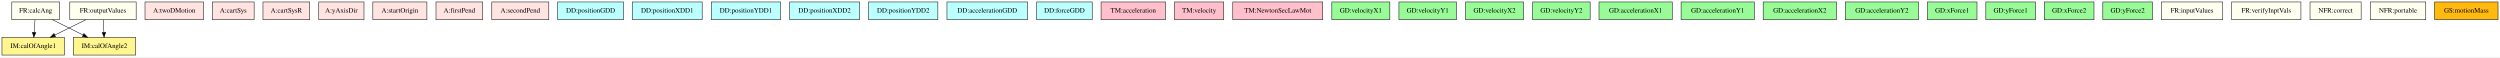
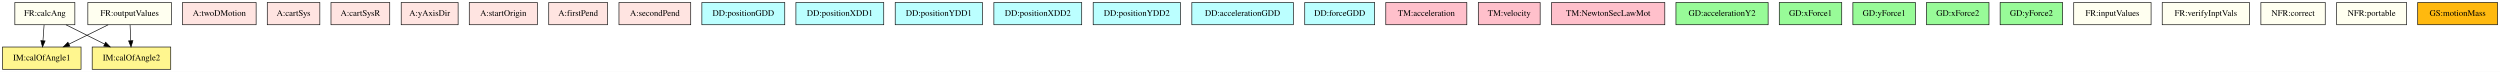
- <svg xmlns="http://www.w3.org/2000/svg" width="5086pt" height="116pt" viewBox="0.00 0.00 5086.00 116.00">
+ <svg xmlns="http://www.w3.org/2000/svg" width="4041pt" height="116pt" viewBox="0.00 0.00 4041.00 116.00">
  <g id="graph0" class="graph" transform="scale(1 1) rotate(0) translate(4 112)">
-     <polygon fill="white" stroke="transparent" points="-4,4 -4,-112 5082,-112 5082,4 -4,4" />
+     <polygon fill="white" stroke="transparent" points="-4,4 -4,-112 4037,-112 4037,4 -4,4" />
    <g id="node1" class="node">
      <polygon fill="ivory" stroke="black" points="117,-108 20,-108 20,-72 117,-72 117,-108" />
      <text text-anchor="middle" x="68.5" y="-86.3" font-family="Times,serif" font-size="14.00">FR:calcAng</text>
    </g>
    <g id="node2" class="node">
      <polygon fill="#fff68f" stroke="black" points="127,-36 0,-36 0,0 127,0 127,-36" />
      <text text-anchor="middle" x="63.5" y="-14.3" font-family="Times,serif" font-size="14.00">IM:calOfAngle1</text>
    </g>
    <g id="edge1" class="edge">
      <path fill="none" stroke="black" d="M67.26,-71.7C66.71,-63.98 66.05,-54.71 65.44,-46.11" />
      <polygon fill="black" stroke="black" points="68.93,-45.83 64.72,-36.1 61.94,-46.33 68.93,-45.83" />
    </g>
    <g id="node3" class="node">
      <polygon fill="#fff68f" stroke="black" points="272,-36 145,-36 145,0 272,0 272,-36" />
      <text text-anchor="middle" x="208.5" y="-14.3" font-family="Times,serif" font-size="14.00">IM:calOfAngle2</text>
    </g>
    <g id="edge2" class="edge">
      <path fill="none" stroke="black" d="M102.75,-71.88C121.56,-62.47 145.08,-50.71 165.17,-40.67" />
      <polygon fill="black" stroke="black" points="166.74,-43.79 174.12,-36.19 163.61,-37.53 166.74,-43.79" />
    </g>
    <g id="node4" class="node">
      <polygon fill="ivory" stroke="black" points="273,-108 138,-108 138,-72 273,-72 273,-108" />
      <text text-anchor="middle" x="205.5" y="-86.3" font-family="Times,serif" font-size="14.00">FR:outputValues</text>
    </g>
    <g id="edge3" class="edge">
      <path fill="none" stroke="black" d="M170.76,-71.88C151.68,-62.47 127.82,-50.71 107.45,-40.67" />
      <polygon fill="black" stroke="black" points="108.89,-37.47 98.37,-36.19 105.79,-43.75 108.89,-37.47" />
    </g>
    <g id="edge4" class="edge">
      <path fill="none" stroke="black" d="M206.24,-71.7C206.57,-63.98 206.97,-54.71 207.34,-46.11" />
      <polygon fill="black" stroke="black" points="210.84,-46.25 207.77,-36.1 203.84,-45.95 210.84,-46.25" />
    </g>
    <g id="node5" class="node">
      <polygon fill="mistyrose" stroke="black" points="410,-108 291,-108 291,-72 410,-72 410,-108" />
      <text text-anchor="middle" x="350.5" y="-86.3" font-family="Times,serif" font-size="14.00">A:twoDMotion</text>
    </g>
    <g id="node6" class="node">
      <polygon fill="mistyrose" stroke="black" points="513,-108 428,-108 428,-72 513,-72 513,-108" />
      <text text-anchor="middle" x="470.5" y="-86.3" font-family="Times,serif" font-size="14.00">A:cartSys</text>
    </g>
    <g id="node7" class="node">
      <polygon fill="mistyrose" stroke="black" points="626,-108 531,-108 531,-72 626,-72 626,-108" />
      <text text-anchor="middle" x="578.5" y="-86.3" font-family="Times,serif" font-size="14.00">A:cartSysR</text>
    </g>
    <g id="node8" class="node">
      <polygon fill="mistyrose" stroke="black" points="736.5,-108 644.5,-108 644.5,-72 736.5,-72 736.5,-108" />
      <text text-anchor="middle" x="690.5" y="-86.3" font-family="Times,serif" font-size="14.00">A:yAxisDir</text>
    </g>
    <g id="node9" class="node">
      <polygon fill="mistyrose" stroke="black" points="864.5,-108 754.5,-108 754.5,-72 864.5,-72 864.5,-108" />
      <text text-anchor="middle" x="809.5" y="-86.3" font-family="Times,serif" font-size="14.00">A:startOrigin</text>
    </g>
    <g id="node10" class="node">
      <polygon fill="mistyrose" stroke="black" points="978,-108 883,-108 883,-72 978,-72 978,-108" />
      <text text-anchor="middle" x="930.5" y="-86.3" font-family="Times,serif" font-size="14.00">A:firstPend</text>
    </g>
    <g id="node11" class="node">
      <polygon fill="mistyrose" stroke="black" points="1112.5,-108 996.5,-108 996.5,-72 1112.5,-72 1112.5,-108" />
      <text text-anchor="middle" x="1054.5" y="-86.3" font-family="Times,serif" font-size="14.00">A:secondPend</text>
    </g>
    <g id="node12" class="node">
      <polygon fill="#bbffff" stroke="black" points="1264.5,-108 1130.5,-108 1130.5,-72 1264.5,-72 1264.5,-108" />
      <text text-anchor="middle" x="1197.5" y="-86.3" font-family="Times,serif" font-size="14.00">DD:positionGDD</text>
    </g>
    <g id="node13" class="node">
      <polygon fill="#bbffff" stroke="black" points="1424.5,-108 1282.5,-108 1282.5,-72 1424.5,-72 1424.5,-108" />
      <text text-anchor="middle" x="1353.5" y="-86.3" font-family="Times,serif" font-size="14.00">DD:positionXDD1</text>
    </g>
    <g id="node14" class="node">
      <polygon fill="#bbffff" stroke="black" points="1584,-108 1443,-108 1443,-72 1584,-72 1584,-108" />
      <text text-anchor="middle" x="1513.5" y="-86.3" font-family="Times,serif" font-size="14.00">DD:positionYDD1</text>
    </g>
    <g id="node15" class="node">
      <polygon fill="#bbffff" stroke="black" points="1744.5,-108 1602.5,-108 1602.5,-72 1744.5,-72 1744.5,-108" />
      <text text-anchor="middle" x="1673.5" y="-86.3" font-family="Times,serif" font-size="14.00">DD:positionXDD2</text>
    </g>
    <g id="node16" class="node">
      <polygon fill="#bbffff" stroke="black" points="1904,-108 1763,-108 1763,-72 1904,-72 1904,-108" />
      <text text-anchor="middle" x="1833.5" y="-86.3" font-family="Times,serif" font-size="14.00">DD:positionYDD2</text>
    </g>
    <g id="node17" class="node">
      <polygon fill="#bbffff" stroke="black" points="2086.5,-108 1922.5,-108 1922.5,-72 2086.5,-72 2086.5,-108" />
      <text text-anchor="middle" x="2004.5" y="-86.3" font-family="Times,serif" font-size="14.00">DD:accelerationGDD</text>
    </g>
    <g id="node18" class="node">
      <polygon fill="#bbffff" stroke="black" points="2218,-108 2105,-108 2105,-72 2218,-72 2218,-108" />
      <text text-anchor="middle" x="2161.5" y="-86.3" font-family="Times,serif" font-size="14.00">DD:forceGDD</text>
    </g>
    <g id="node19" class="node">
      <polygon fill="pink" stroke="black" points="2367,-108 2236,-108 2236,-72 2367,-72 2367,-108" />
      <text text-anchor="middle" x="2301.5" y="-86.3" font-family="Times,serif" font-size="14.00">TM:acceleration</text>
    </g>
    <g id="node20" class="node">
      <polygon fill="pink" stroke="black" points="2485.5,-108 2385.5,-108 2385.5,-72 2485.5,-72 2485.5,-108" />
      <text text-anchor="middle" x="2435.5" y="-86.3" font-family="Times,serif" font-size="14.00">TM:velocity</text>
    </g>
    <g id="node21" class="node">
      <polygon fill="pink" stroke="black" points="2687,-108 2504,-108 2504,-72 2687,-72 2687,-108" />
      <text text-anchor="middle" x="2595.5" y="-86.3" font-family="Times,serif" font-size="14.00">TM:NewtonSecLawMot</text>
    </g>
    <g id="node22" class="node">
-       <polygon fill="palegreen" stroke="black" points="2823.5,-108 2705.5,-108 2705.5,-72 2823.5,-72 2823.5,-108" />
-       <text text-anchor="middle" x="2764.5" y="-86.3" font-family="Times,serif" font-size="14.00">GD:velocityX1</text>
+       <polygon fill="palegreen" stroke="black" points="2854,-108 2705,-108 2705,-72 2854,-72 2854,-108" />
+       <text text-anchor="middle" x="2779.5" y="-86.3" font-family="Times,serif" font-size="14.00">GD:accelerationY2</text>
    </g>
    <g id="node23" class="node">
-       <polygon fill="palegreen" stroke="black" points="2959,-108 2842,-108 2842,-72 2959,-72 2959,-108" />
-       <text text-anchor="middle" x="2900.5" y="-86.3" font-family="Times,serif" font-size="14.00">GD:velocityY1</text>
+       <polygon fill="palegreen" stroke="black" points="2973,-108 2872,-108 2872,-72 2973,-72 2973,-108" />
+       <text text-anchor="middle" x="2922.5" y="-86.3" font-family="Times,serif" font-size="14.00">GD:xForce1</text>
    </g>
    <g id="node24" class="node">
-       <polygon fill="palegreen" stroke="black" points="3095.5,-108 2977.5,-108 2977.5,-72 3095.5,-72 3095.5,-108" />
-       <text text-anchor="middle" x="3036.5" y="-86.3" font-family="Times,serif" font-size="14.00">GD:velocityX2</text>
+       <polygon fill="palegreen" stroke="black" points="3092,-108 2991,-108 2991,-72 3092,-72 3092,-108" />
+       <text text-anchor="middle" x="3041.5" y="-86.3" font-family="Times,serif" font-size="14.00">GD:yForce1</text>
    </g>
    <g id="node25" class="node">
-       <polygon fill="palegreen" stroke="black" points="3231,-108 3114,-108 3114,-72 3231,-72 3231,-108" />
-       <text text-anchor="middle" x="3172.5" y="-86.3" font-family="Times,serif" font-size="14.00">GD:velocityY2</text>
+       <polygon fill="palegreen" stroke="black" points="3211,-108 3110,-108 3110,-72 3211,-72 3211,-108" />
+       <text text-anchor="middle" x="3160.5" y="-86.3" font-family="Times,serif" font-size="14.00">GD:xForce2</text>
    </g>
    <g id="node26" class="node">
-       <polygon fill="palegreen" stroke="black" points="3398,-108 3249,-108 3249,-72 3398,-72 3398,-108" />
-       <text text-anchor="middle" x="3323.5" y="-86.3" font-family="Times,serif" font-size="14.00">GD:accelerationX1</text>
+       <polygon fill="palegreen" stroke="black" points="3330,-108 3229,-108 3229,-72 3330,-72 3330,-108" />
+       <text text-anchor="middle" x="3279.5" y="-86.3" font-family="Times,serif" font-size="14.00">GD:yForce2</text>
    </g>
    <g id="node27" class="node">
-       <polygon fill="palegreen" stroke="black" points="3565,-108 3416,-108 3416,-72 3565,-72 3565,-108" />
-       <text text-anchor="middle" x="3490.5" y="-86.3" font-family="Times,serif" font-size="14.00">GD:accelerationY1</text>
+       <polygon fill="ivory" stroke="black" points="3473,-108 3348,-108 3348,-72 3473,-72 3473,-108" />
+       <text text-anchor="middle" x="3410.5" y="-86.3" font-family="Times,serif" font-size="14.00">FR:inputValues</text>
    </g>
    <g id="node28" class="node">
-       <polygon fill="palegreen" stroke="black" points="3732,-108 3583,-108 3583,-72 3732,-72 3732,-108" />
-       <text text-anchor="middle" x="3657.5" y="-86.3" font-family="Times,serif" font-size="14.00">GD:accelerationX2</text>
+       <polygon fill="ivory" stroke="black" points="3632,-108 3491,-108 3491,-72 3632,-72 3632,-108" />
+       <text text-anchor="middle" x="3561.5" y="-86.3" font-family="Times,serif" font-size="14.00">FR:verifyInptVals</text>
    </g>
    <g id="node29" class="node">
-       <polygon fill="palegreen" stroke="black" points="3899,-108 3750,-108 3750,-72 3899,-72 3899,-108" />
-       <text text-anchor="middle" x="3824.5" y="-86.3" font-family="Times,serif" font-size="14.00">GD:accelerationY2</text>
+       <polygon fill="ivory" stroke="black" points="3754.5,-108 3650.5,-108 3650.5,-72 3754.5,-72 3754.5,-108" />
+       <text text-anchor="middle" x="3702.5" y="-86.3" font-family="Times,serif" font-size="14.00">NFR:correct</text>
    </g>
    <g id="node30" class="node">
-       <polygon fill="palegreen" stroke="black" points="4018,-108 3917,-108 3917,-72 4018,-72 4018,-108" />
-       <text text-anchor="middle" x="3967.5" y="-86.3" font-family="Times,serif" font-size="14.00">GD:xForce1</text>
+       <polygon fill="ivory" stroke="black" points="3886,-108 3773,-108 3773,-72 3886,-72 3886,-108" />
+       <text text-anchor="middle" x="3829.5" y="-86.3" font-family="Times,serif" font-size="14.00">NFR:portable</text>
    </g>
    <g id="node31" class="node">
-       <polygon fill="palegreen" stroke="black" points="4137,-108 4036,-108 4036,-72 4137,-72 4137,-108" />
-       <text text-anchor="middle" x="4086.5" y="-86.3" font-family="Times,serif" font-size="14.00">GD:yForce1</text>
-     </g>
-     <g id="node32" class="node">
-       <polygon fill="palegreen" stroke="black" points="4256,-108 4155,-108 4155,-72 4256,-72 4256,-108" />
-       <text text-anchor="middle" x="4205.5" y="-86.3" font-family="Times,serif" font-size="14.00">GD:xForce2</text>
-     </g>
-     <g id="node33" class="node">
-       <polygon fill="palegreen" stroke="black" points="4375,-108 4274,-108 4274,-72 4375,-72 4375,-108" />
-       <text text-anchor="middle" x="4324.5" y="-86.3" font-family="Times,serif" font-size="14.00">GD:yForce2</text>
-     </g>
-     <g id="node34" class="node">
-       <polygon fill="ivory" stroke="black" points="4518,-108 4393,-108 4393,-72 4518,-72 4518,-108" />
-       <text text-anchor="middle" x="4455.5" y="-86.3" font-family="Times,serif" font-size="14.00">FR:inputValues</text>
-     </g>
-     <g id="node35" class="node">
-       <polygon fill="ivory" stroke="black" points="4677,-108 4536,-108 4536,-72 4677,-72 4677,-108" />
-       <text text-anchor="middle" x="4606.5" y="-86.3" font-family="Times,serif" font-size="14.00">FR:verifyInptVals</text>
-     </g>
-     <g id="node36" class="node">
-       <polygon fill="ivory" stroke="black" points="4799.5,-108 4695.5,-108 4695.5,-72 4799.5,-72 4799.5,-108" />
-       <text text-anchor="middle" x="4747.5" y="-86.3" font-family="Times,serif" font-size="14.00">NFR:correct</text>
-     </g>
-     <g id="node37" class="node">
-       <polygon fill="ivory" stroke="black" points="4931,-108 4818,-108 4818,-72 4931,-72 4931,-108" />
-       <text text-anchor="middle" x="4874.5" y="-86.3" font-family="Times,serif" font-size="14.00">NFR:portable</text>
-     </g>
-     <g id="node38" class="node">
-       <polygon fill="#ffb90f" stroke="black" points="5078,-108 4949,-108 4949,-72 5078,-72 5078,-108" />
-       <text text-anchor="middle" x="5013.5" y="-86.3" font-family="Times,serif" font-size="14.00">GS:motionMass</text>
+       <polygon fill="#ffb90f" stroke="black" points="4033,-108 3904,-108 3904,-72 4033,-72 4033,-108" />
+       <text text-anchor="middle" x="3968.5" y="-86.3" font-family="Times,serif" font-size="14.00">GS:motionMass</text>
    </g>
  </g>
</svg>
